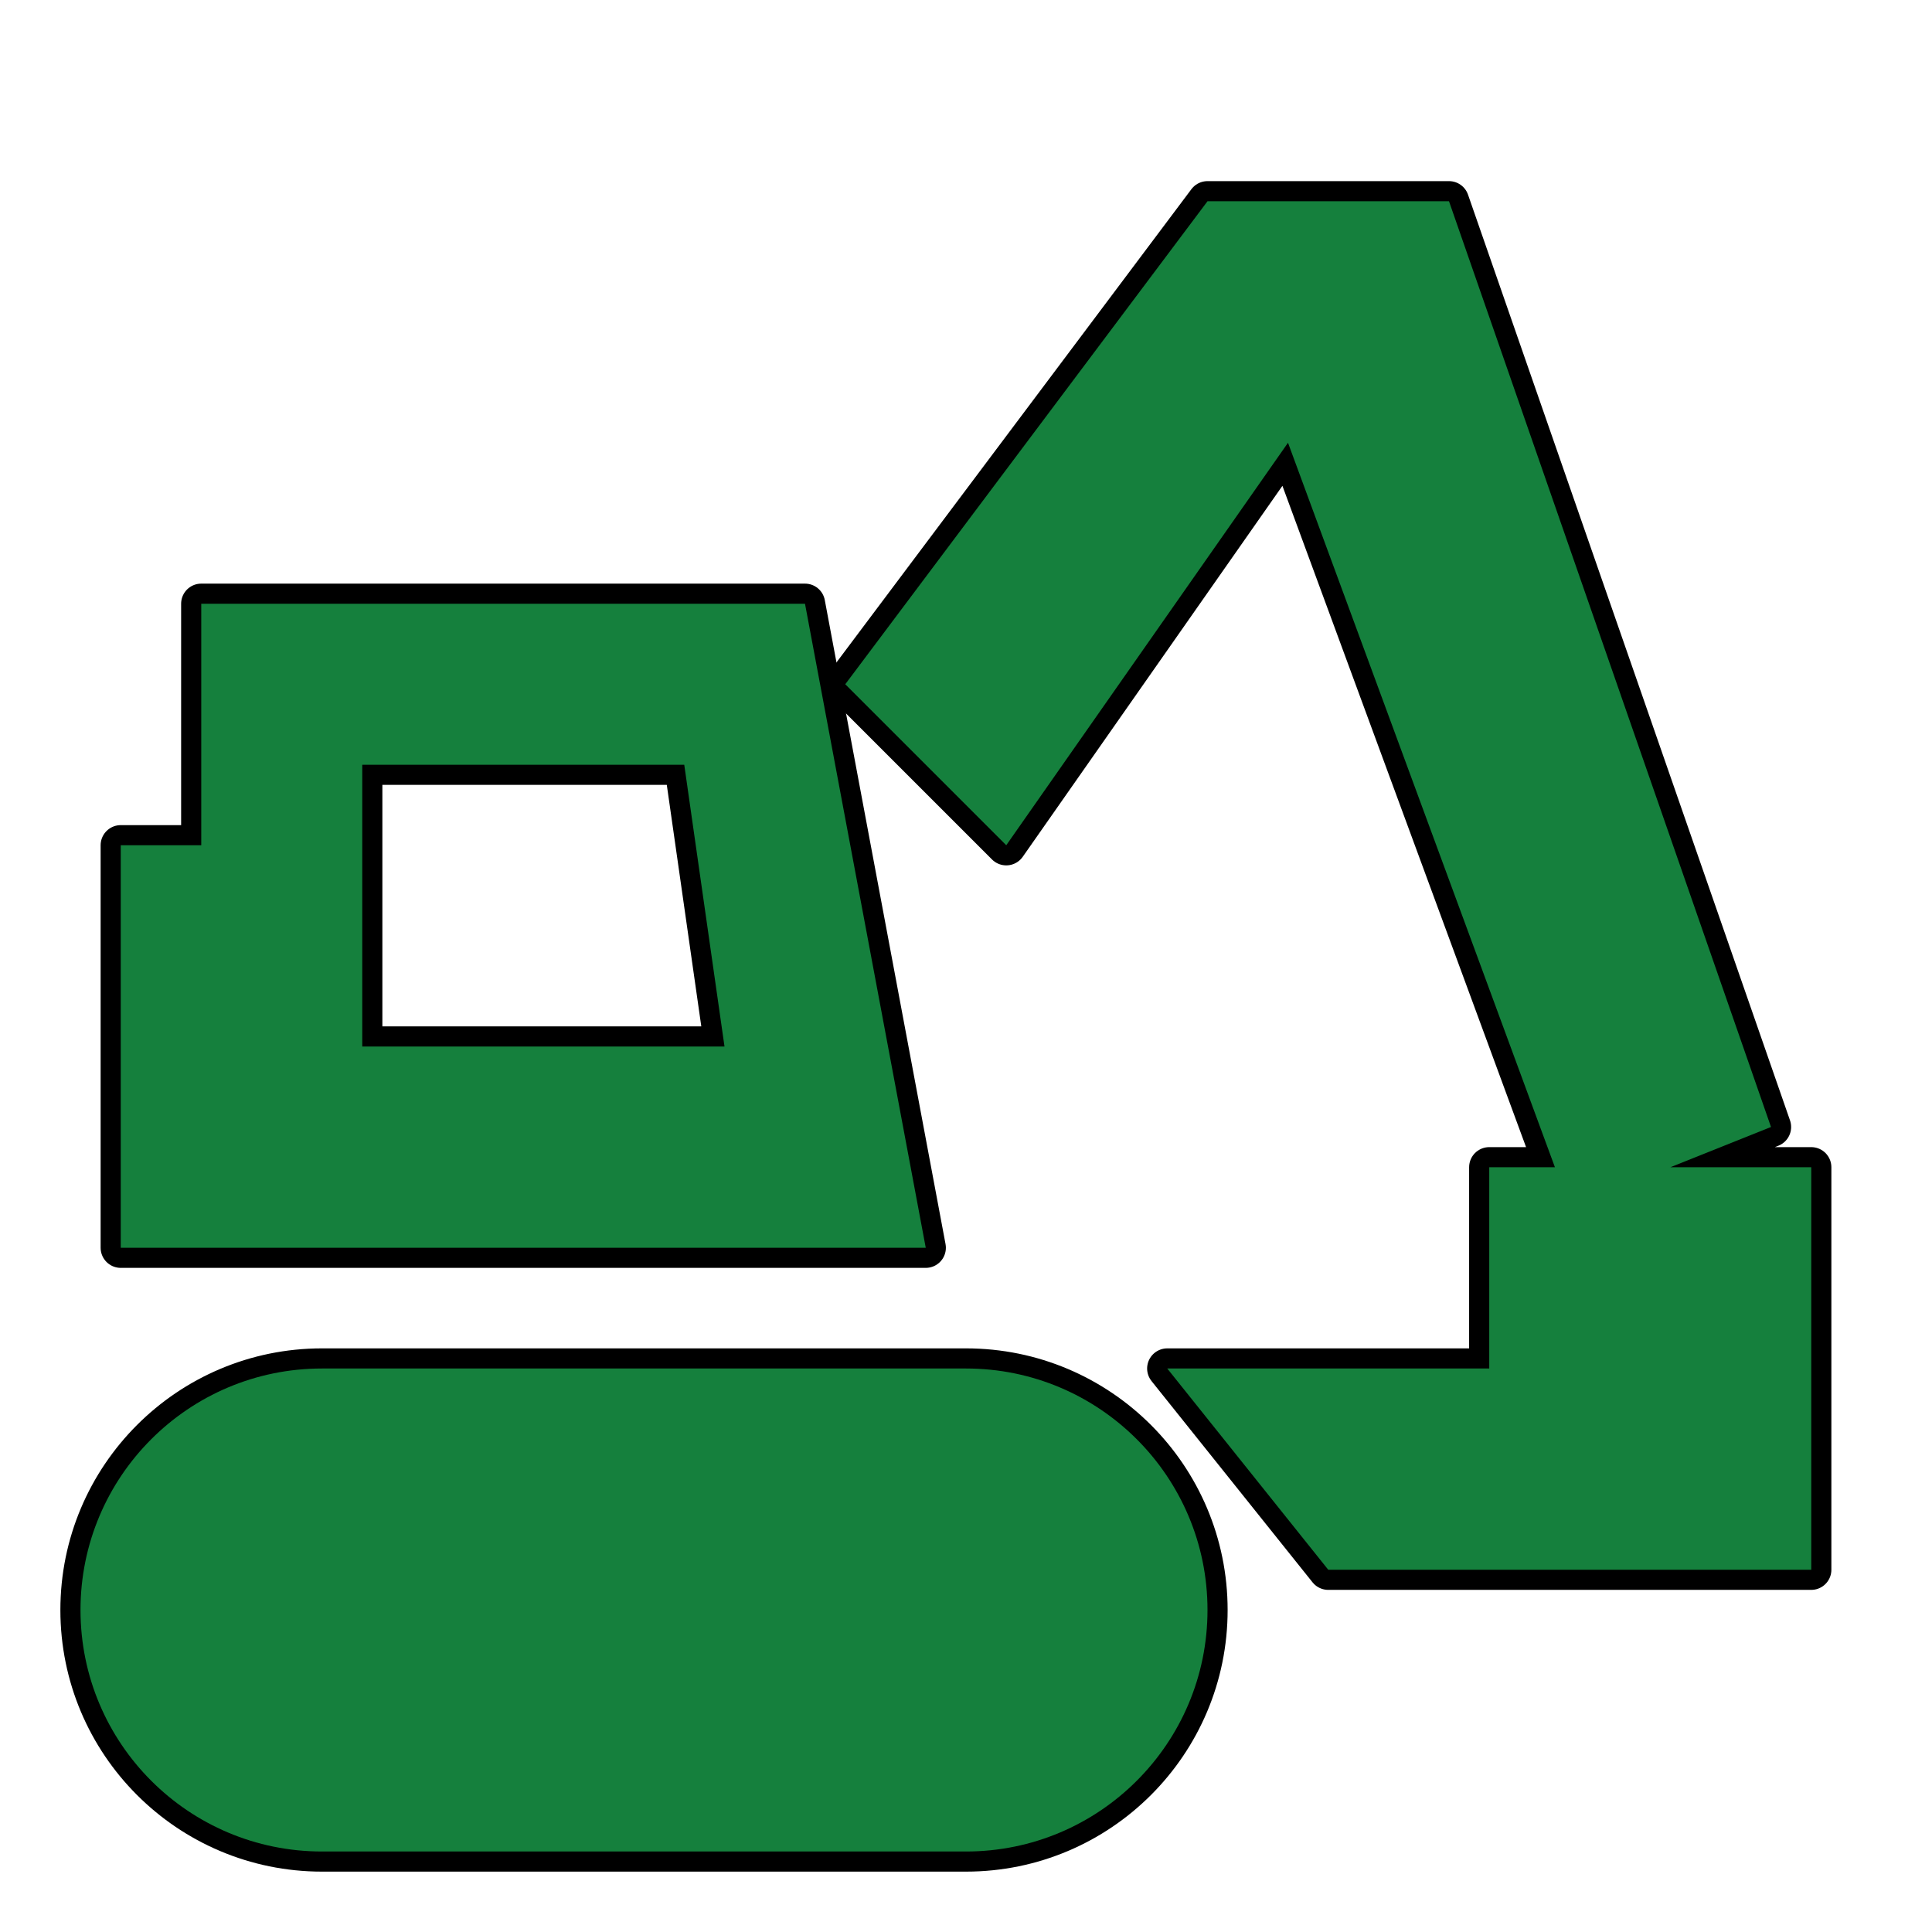
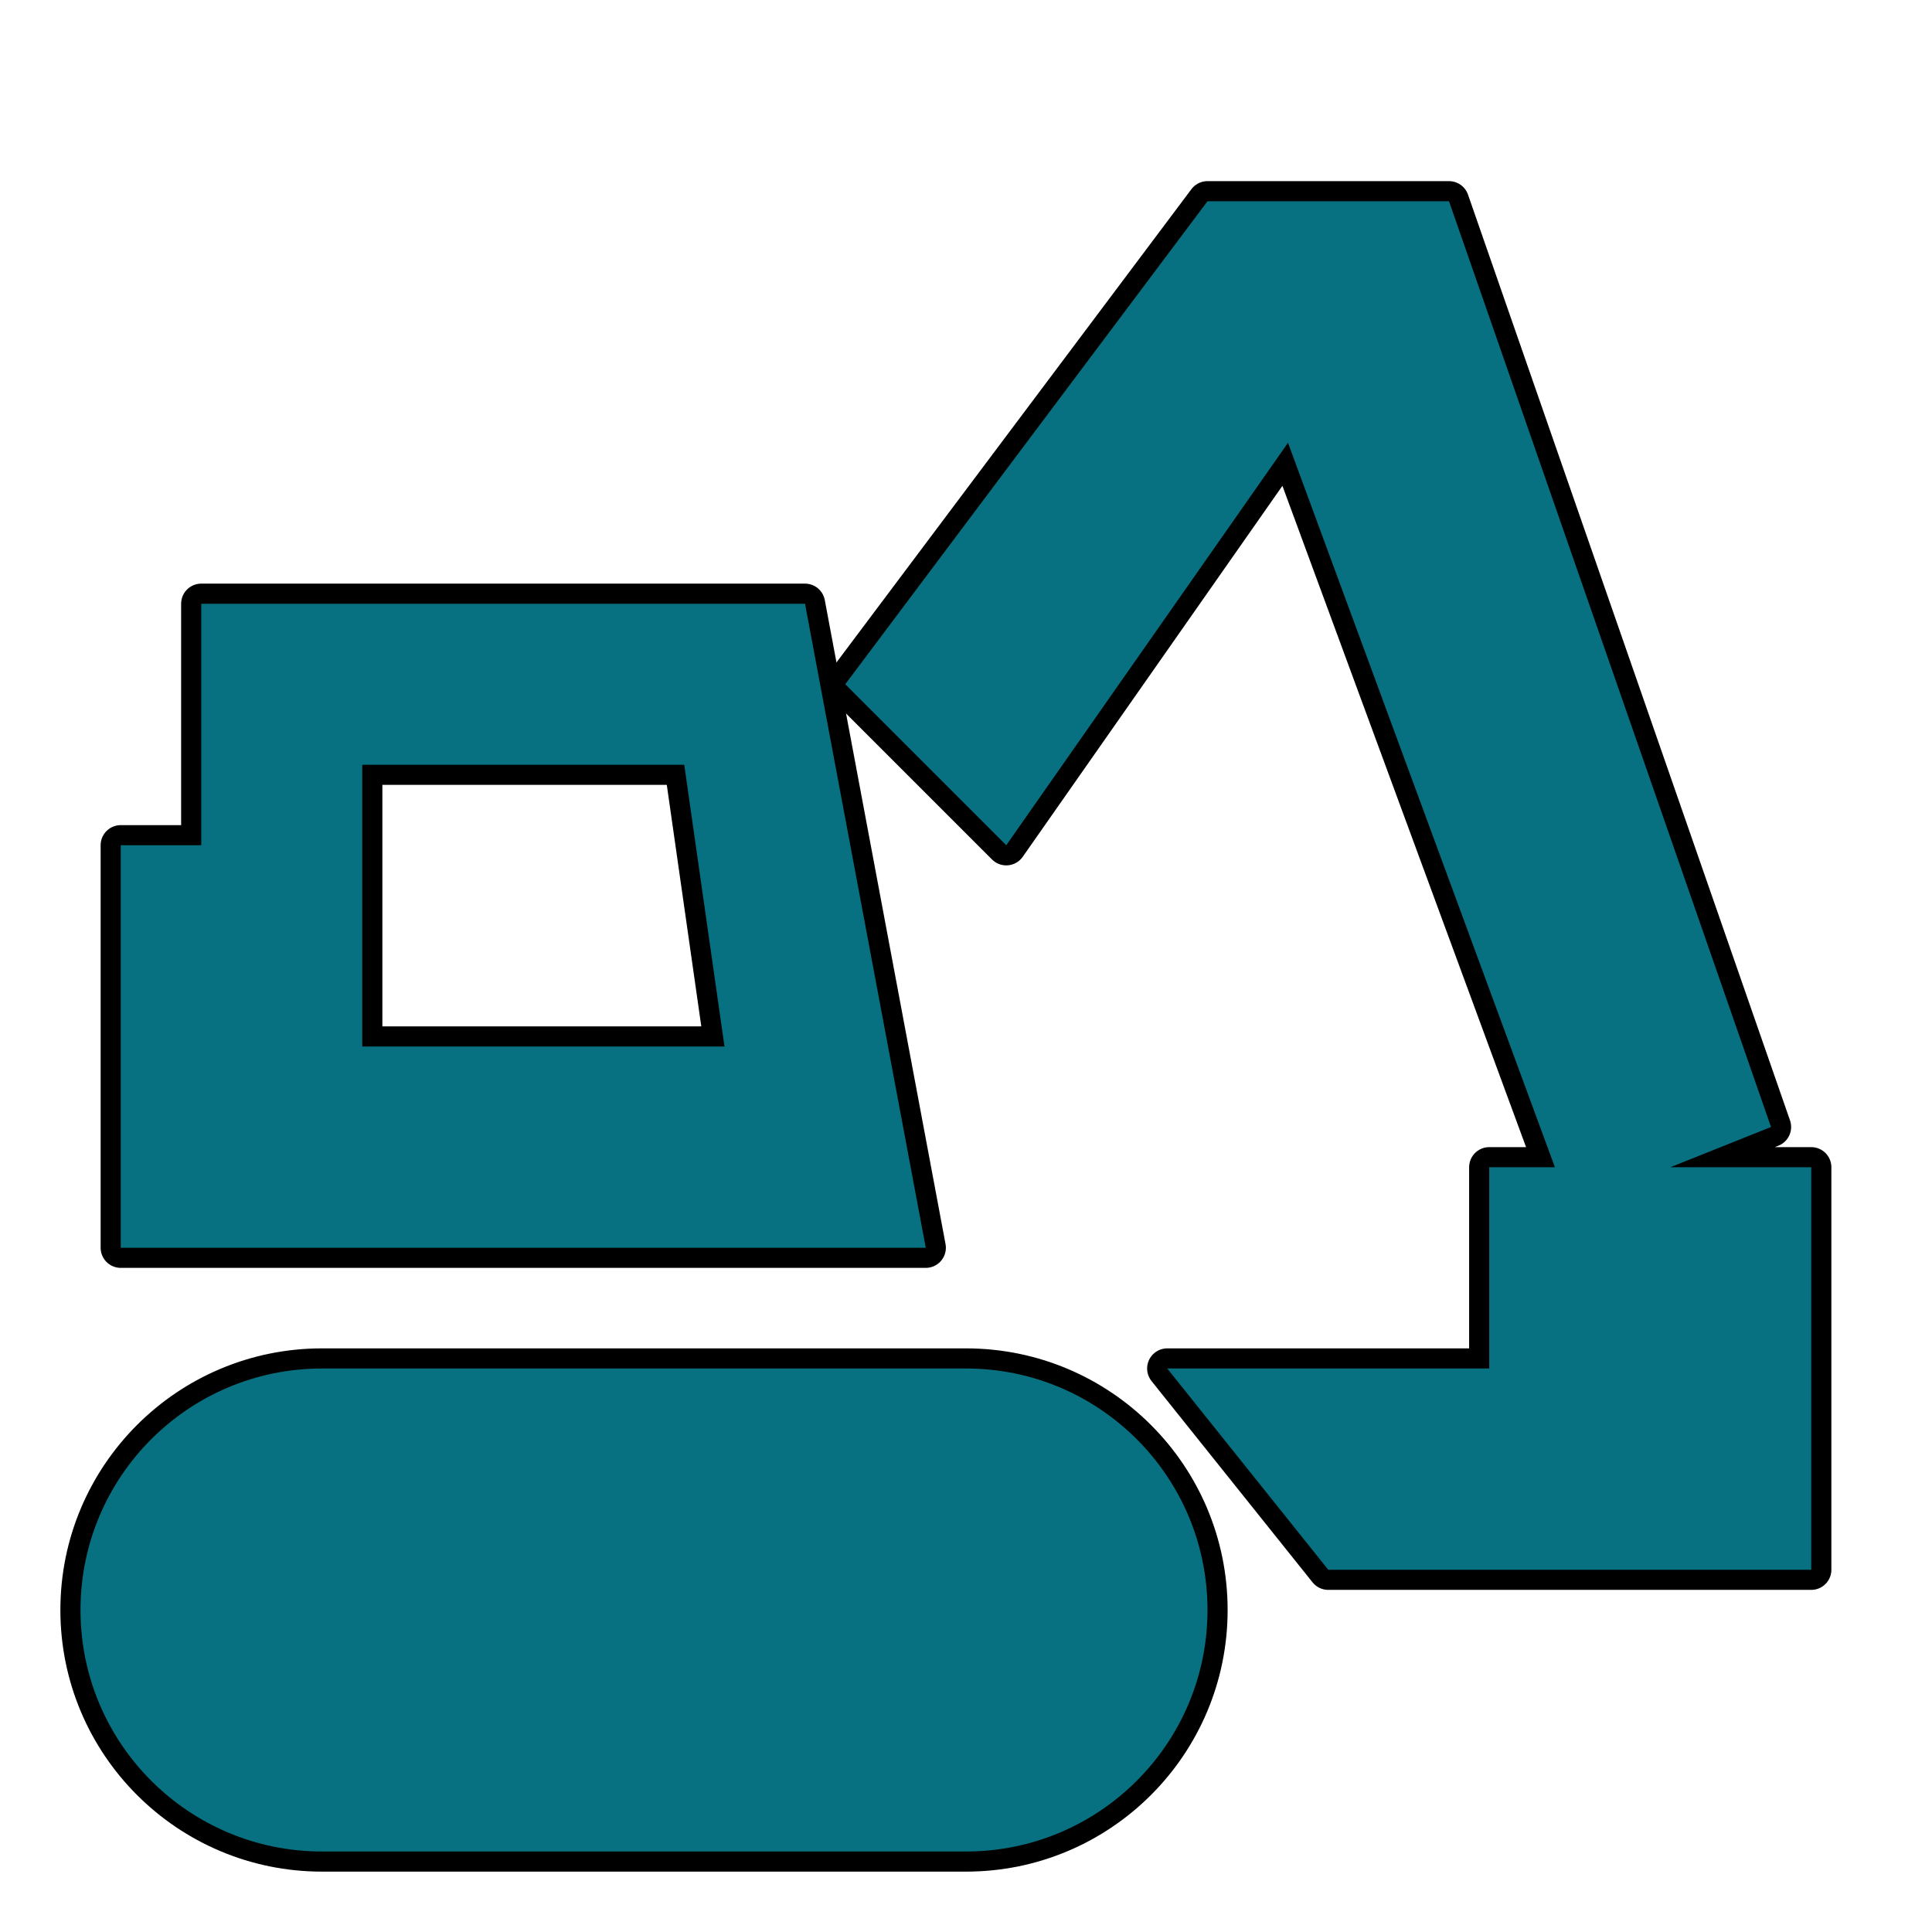
<svg xmlns="http://www.w3.org/2000/svg" viewBox="0 0 48 48" stroke="#000" stroke-width="1" stroke-linejoin="round" paint-order="stroke fill">
-   <g fill="#15803d">
+   <g fill="#087181">
    <path fill-rule="evenodd" d="M5 15h15l3 16H3V21h2Zm4 4v7h9l-1-7Z" />
    <path d="m21 17 9-12h6l8 23-5 2-7-19-7 10ZM37 29h8v10H33l-4-5h8ZM8 34h16a6 6 0 0 1 0 12H8a6 6 0 0 1 0-12Z" />
  </g>
</svg>
